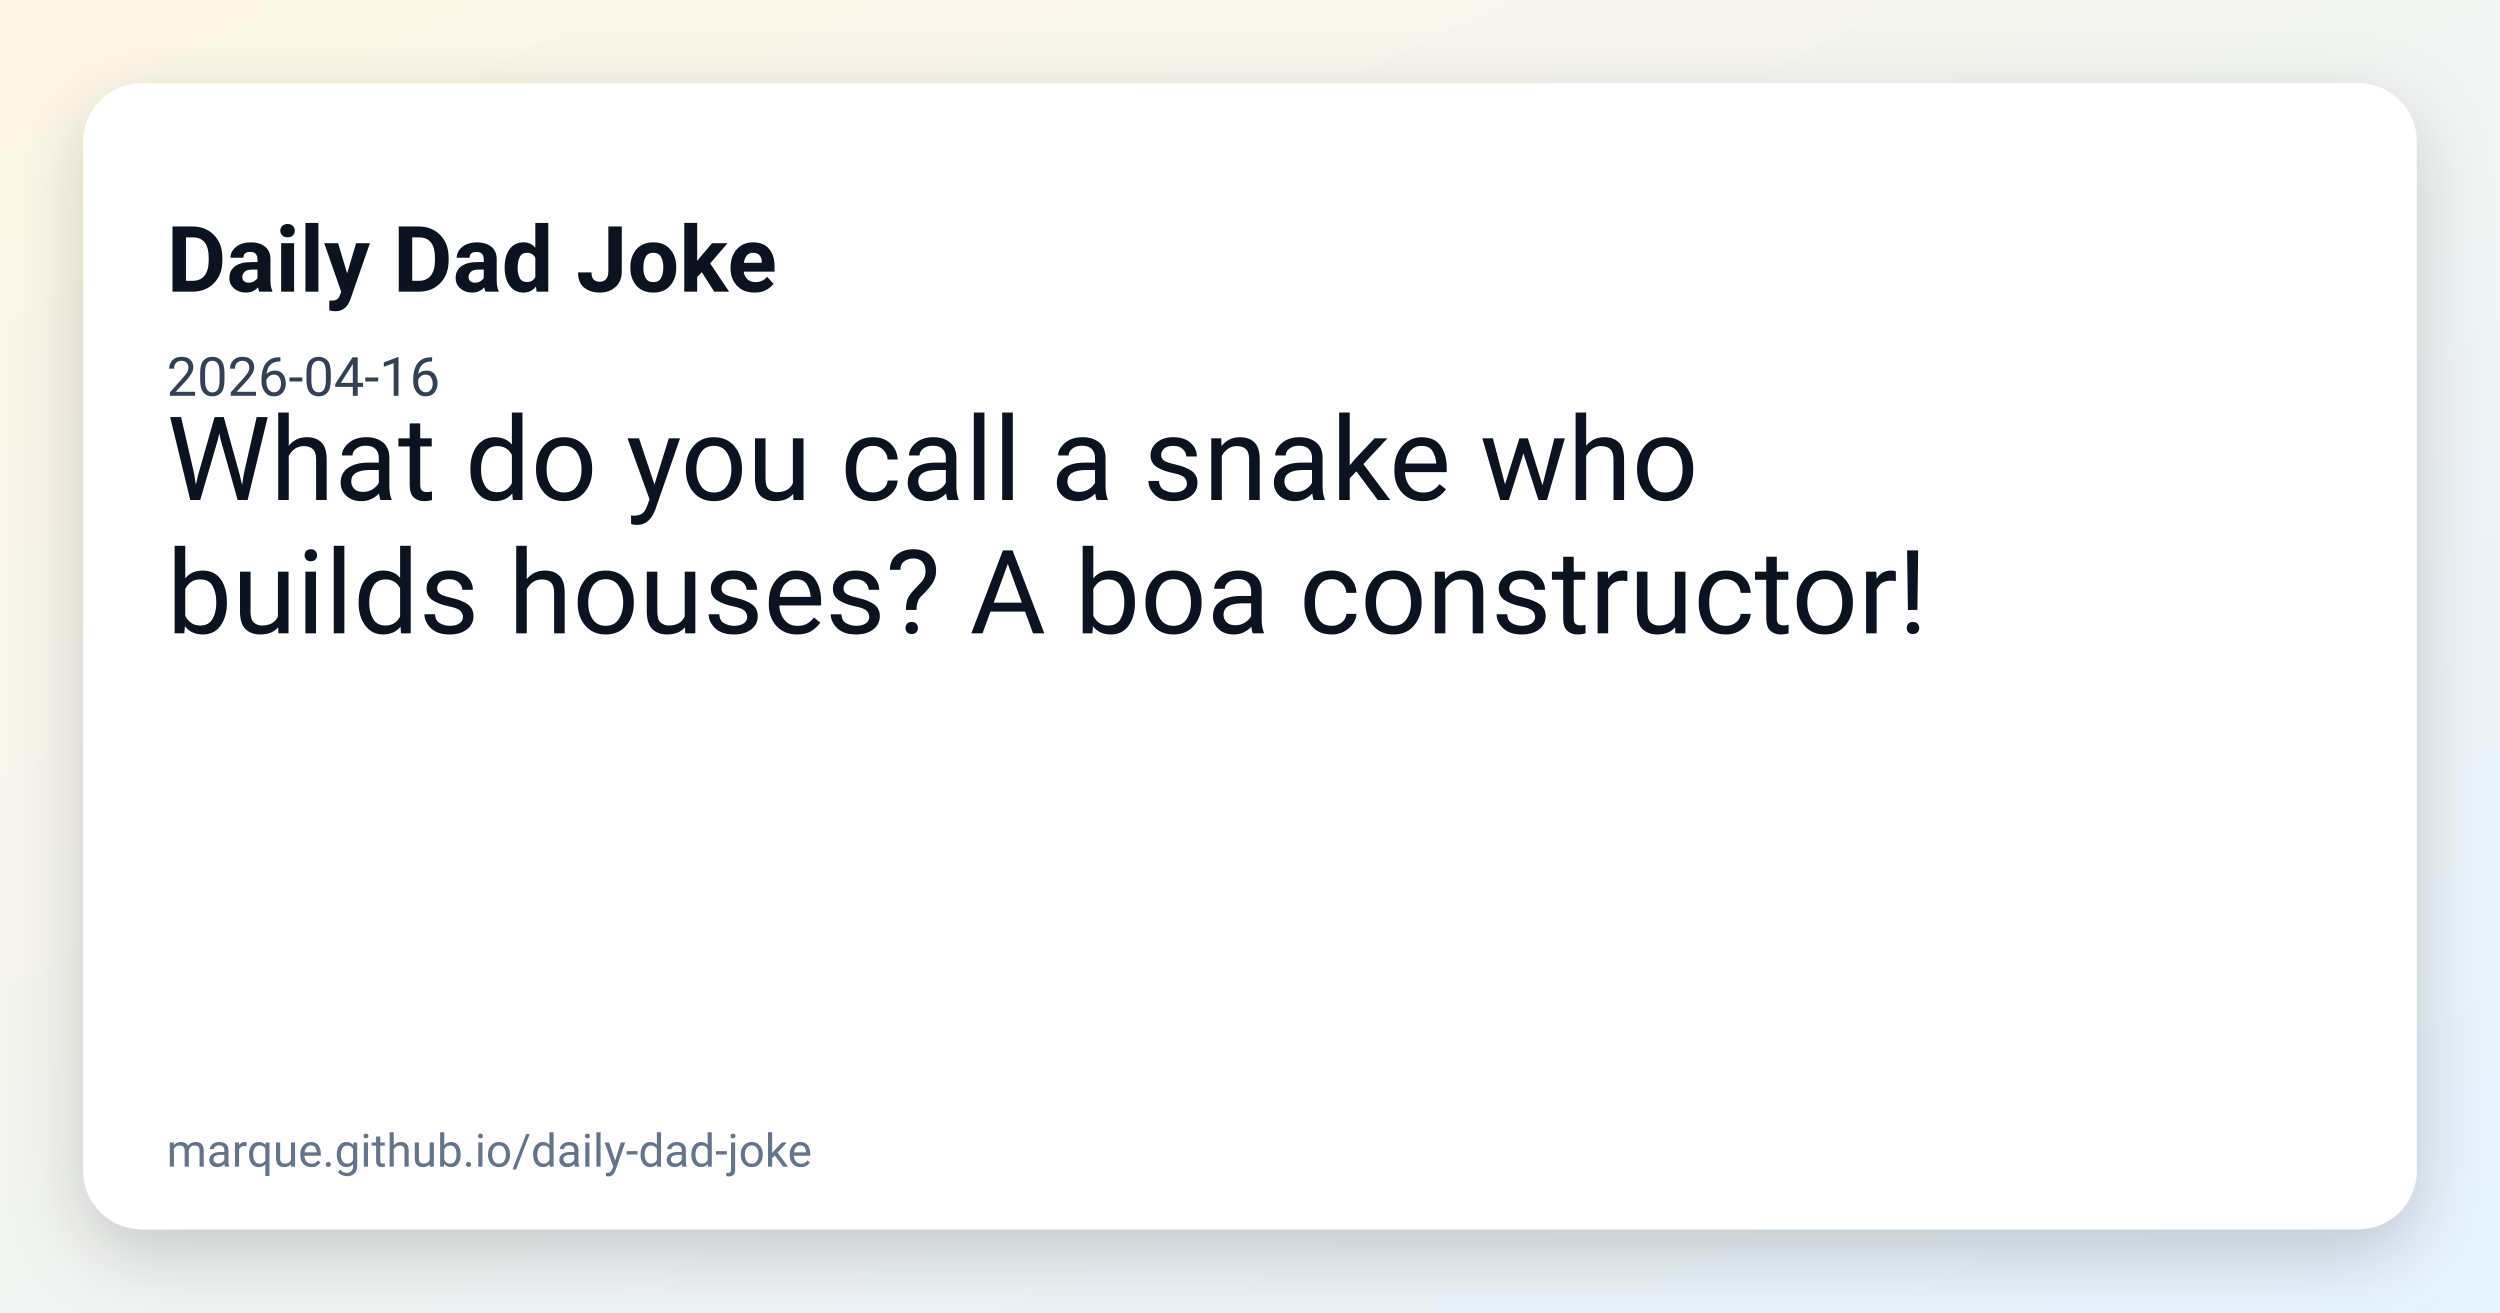
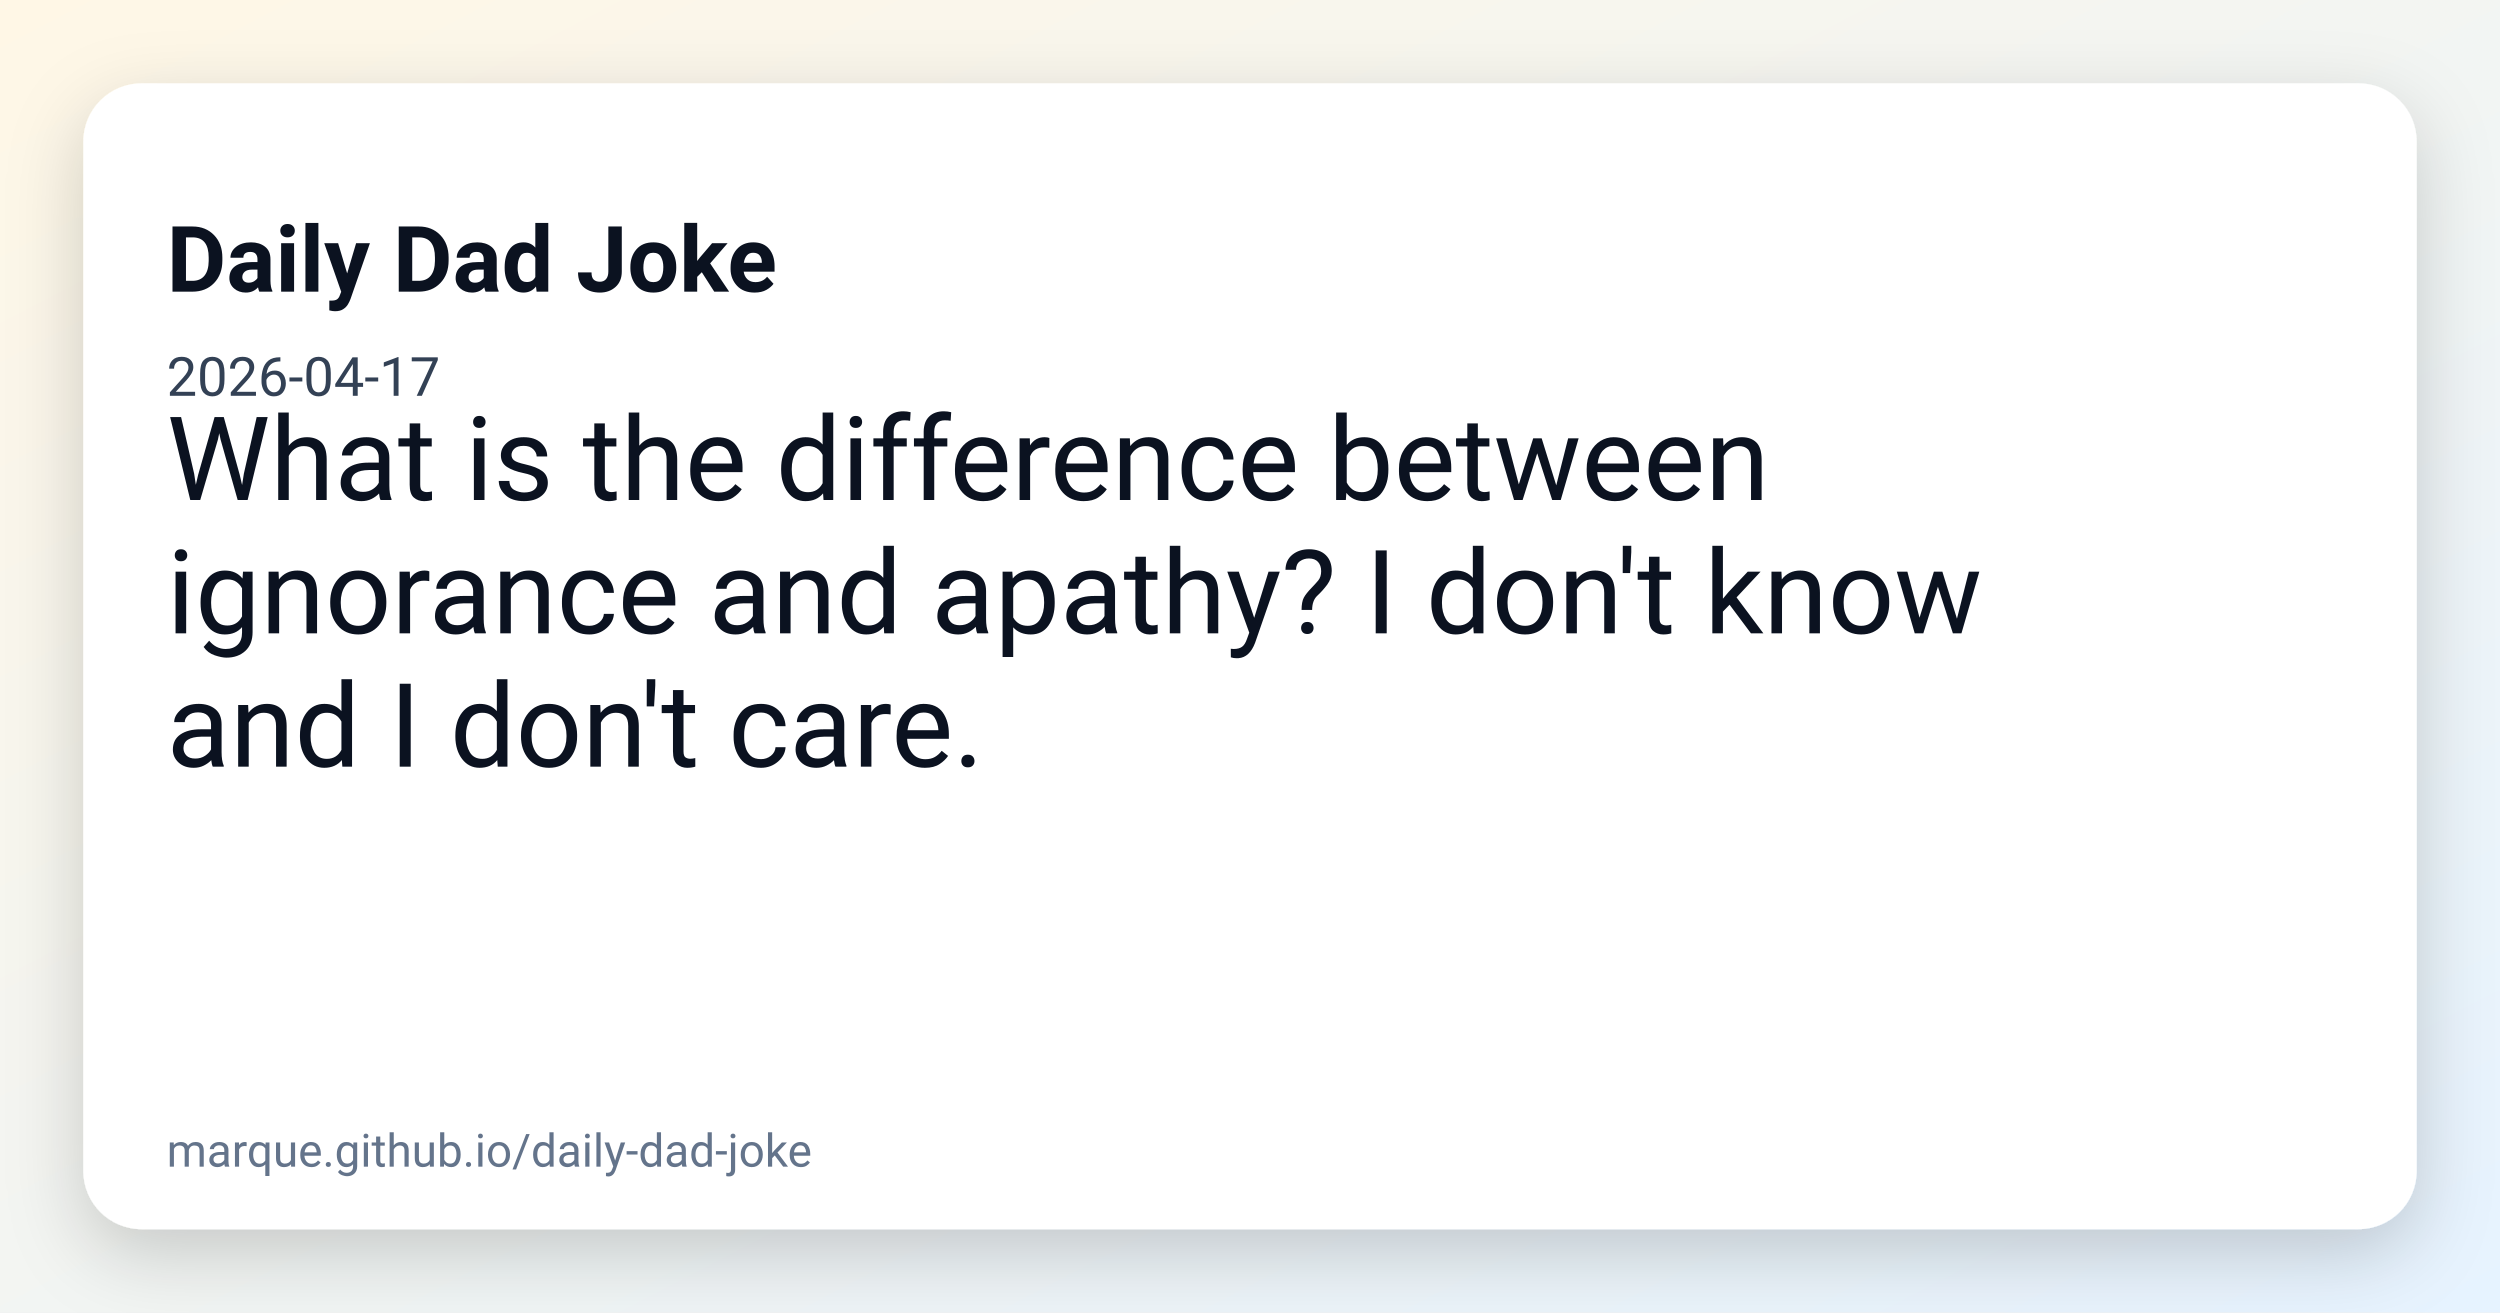
<svg xmlns="http://www.w3.org/2000/svg" width="1200" height="630" viewBox="0 0 1200 630">
  <defs>
    <linearGradient id="bg" x1="0" y1="0" x2="1" y2="1">
      <stop offset="0%" stop-color="#FFF7E6" />
      <stop offset="100%" stop-color="#E6F3FF" />
    </linearGradient>
    <filter id="shadow" x="-20%" y="-20%" width="140%" height="140%">
      <feDropShadow dx="0" dy="12" stdDeviation="18" flood-color="#000" flood-opacity="0.18" />
    </filter>
  </defs>
  <rect x="0" y="0" width="1200" height="630" fill="url(#bg)" />
  <rect x="40" y="40" width="1120" height="550" rx="28" fill="#ffffff" filter="url(#shadow)" />
  <text x="80" y="140" font-size="44" font-weight="700" font-family="ui-sans-serif, system-ui, -apple-system, Segoe UI, Roboto, Helvetica, Arial" fill="#0B1220">Daily Dad Joke</text>
-   <text x="80" y="190" font-size="26" font-family="ui-sans-serif, system-ui, -apple-system, Segoe UI, Roboto, Helvetica, Arial" fill="#334155">2026-04-16</text>
-   <text x="80" y="240" font-size="56" font-family="ui-sans-serif, system-ui, -apple-system, Segoe UI, Roboto, Helvetica, Arial" fill="#0B1220">What do you call a snake who</text>
-   <text x="80" y="304" font-size="56" font-family="ui-sans-serif, system-ui, -apple-system, Segoe UI, Roboto, Helvetica, Arial" fill="#0B1220">builds houses? A boa constructor!</text>
+   <text x="80" y="190" font-size="26" font-family="ui-sans-serif, system-ui, -apple-system, Segoe UI, Roboto, Helvetica, Arial" fill="#334155">2026-04-17</text>
+   <text x="80" y="240" font-size="56" font-family="ui-sans-serif, system-ui, -apple-system, Segoe UI, Roboto, Helvetica, Arial" fill="#0B1220">What is the difference between</text>
+   <text x="80" y="304" font-size="56" font-family="ui-sans-serif, system-ui, -apple-system, Segoe UI, Roboto, Helvetica, Arial" fill="#0B1220">ignorance and apathy? I don't know</text>
+   <text x="80" y="368" font-size="56" font-family="ui-sans-serif, system-ui, -apple-system, Segoe UI, Roboto, Helvetica, Arial" fill="#0B1220">and I don't care.</text>
  <text x="80" y="560" font-size="22" font-family="ui-sans-serif, system-ui, -apple-system, Segoe UI, Roboto, Helvetica, Arial" fill="#64748b">marque.github.io/daily-dad-joke</text>
</svg>
